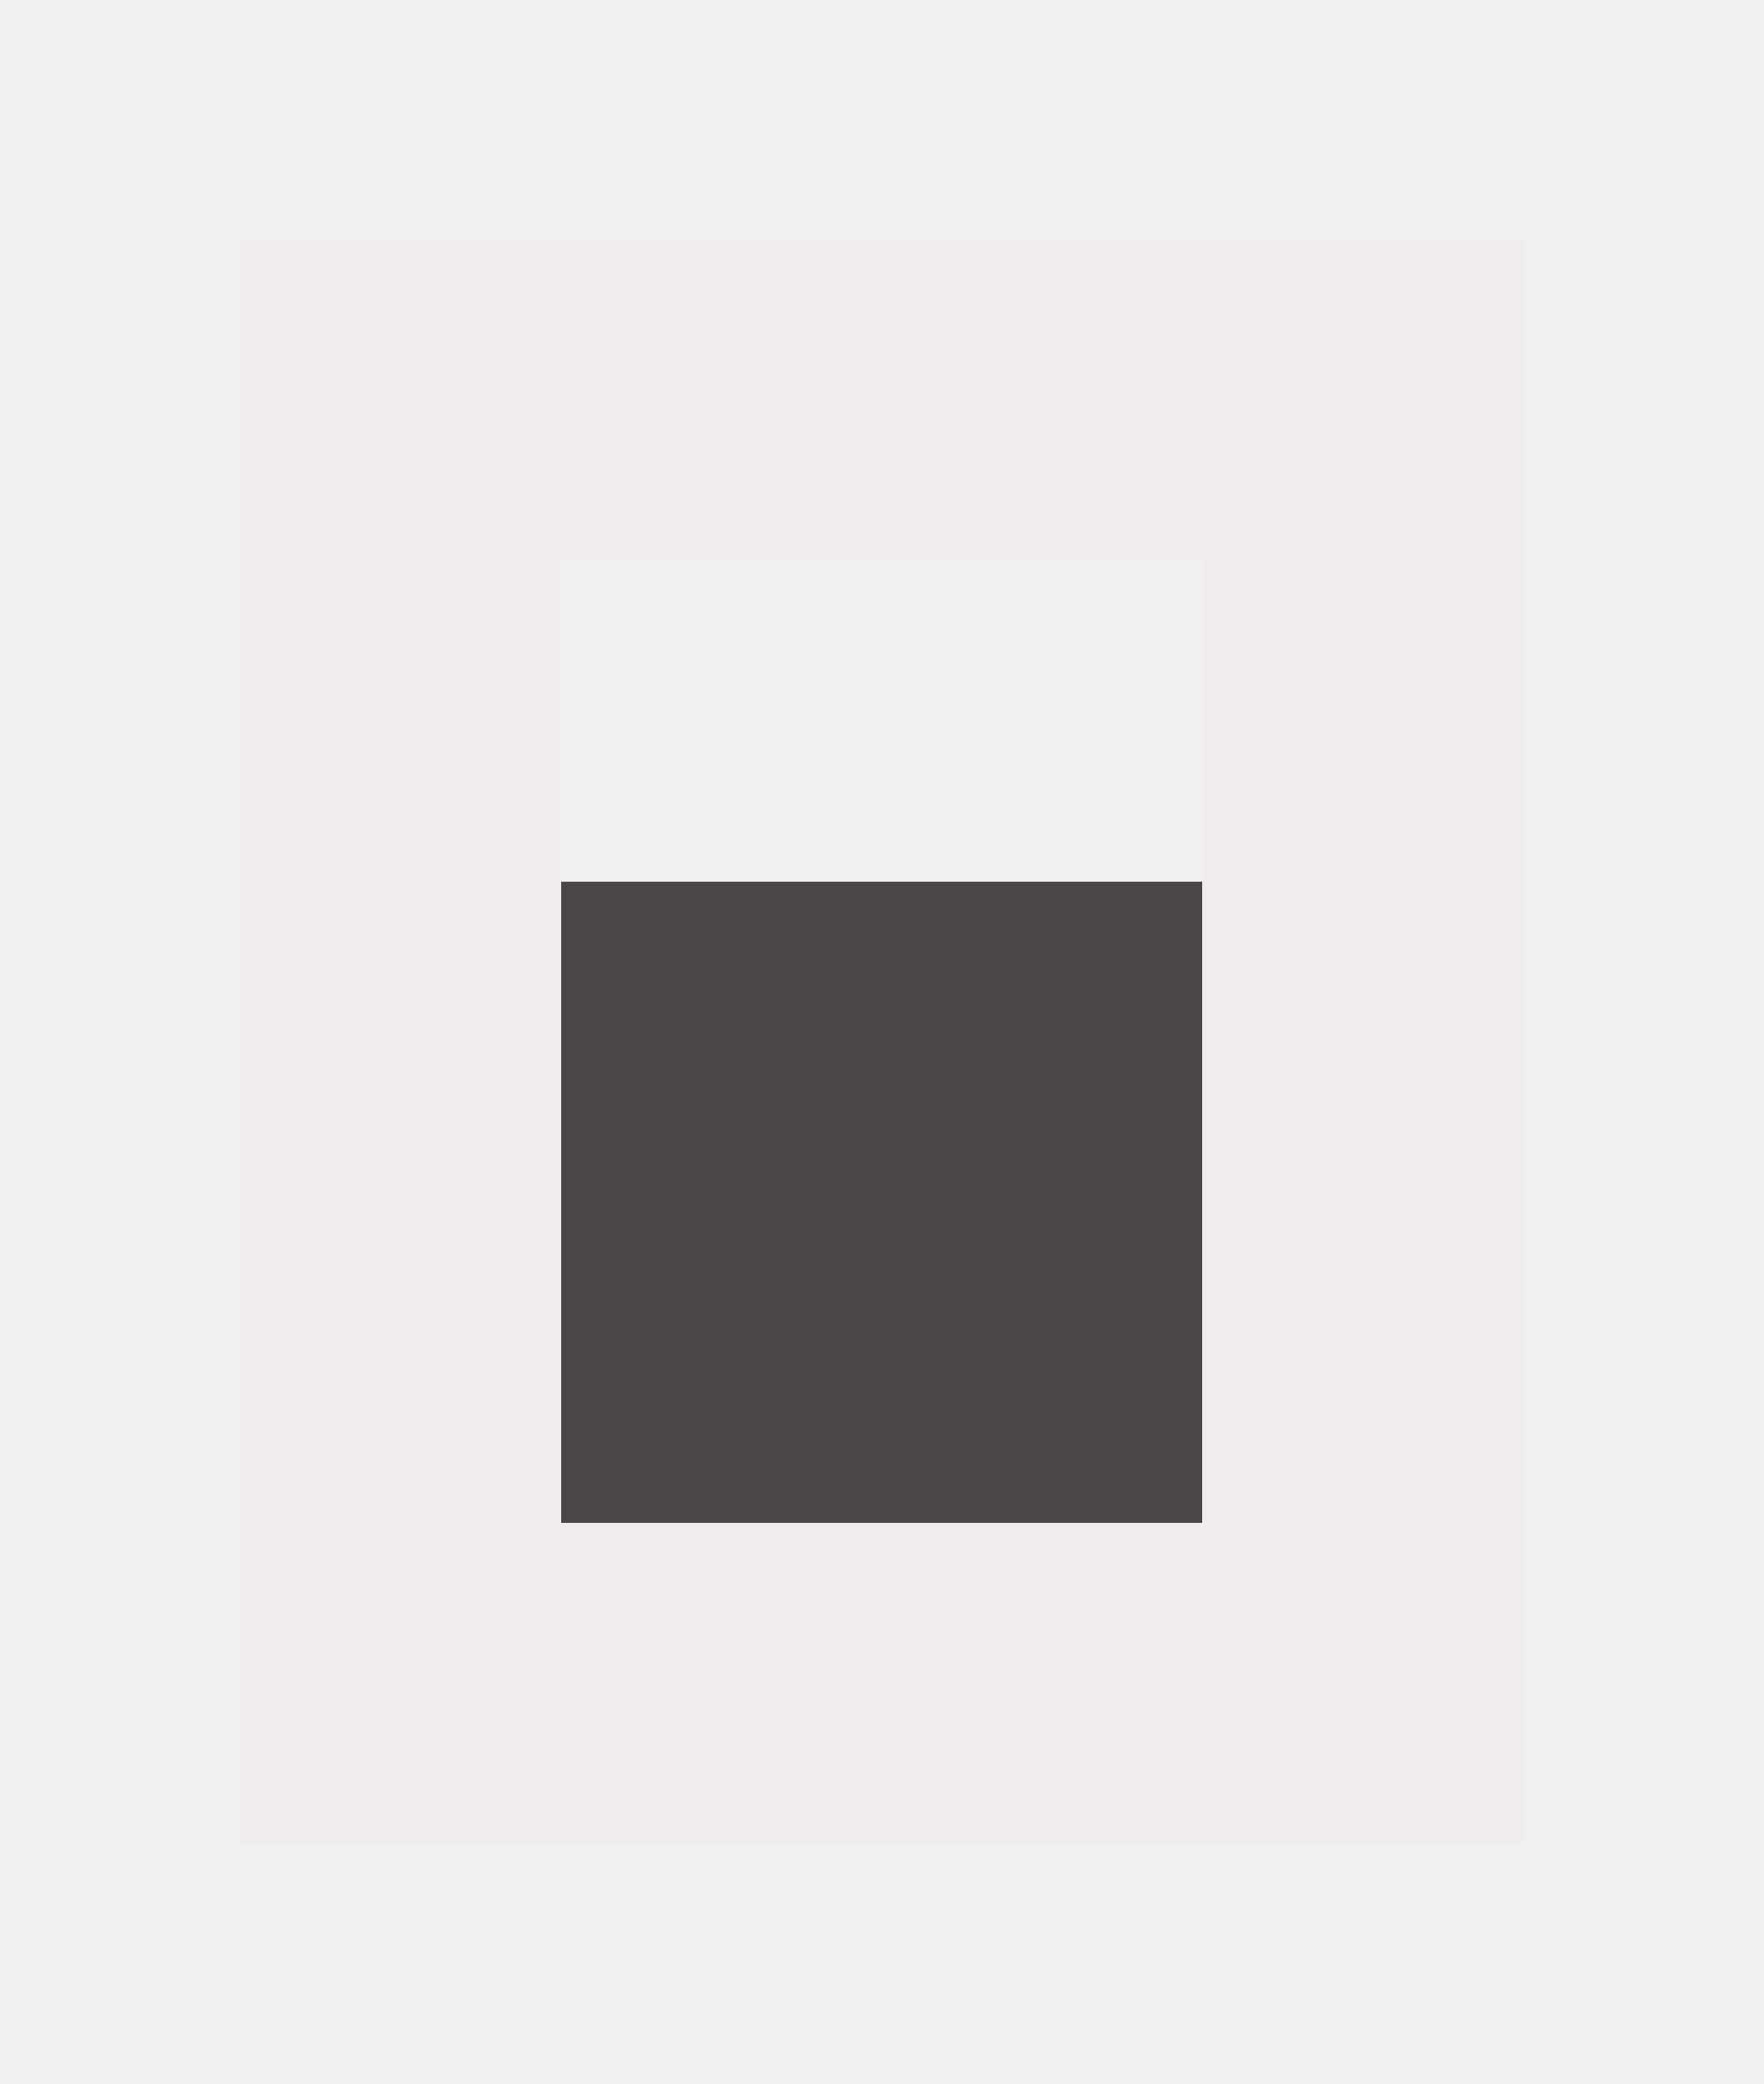
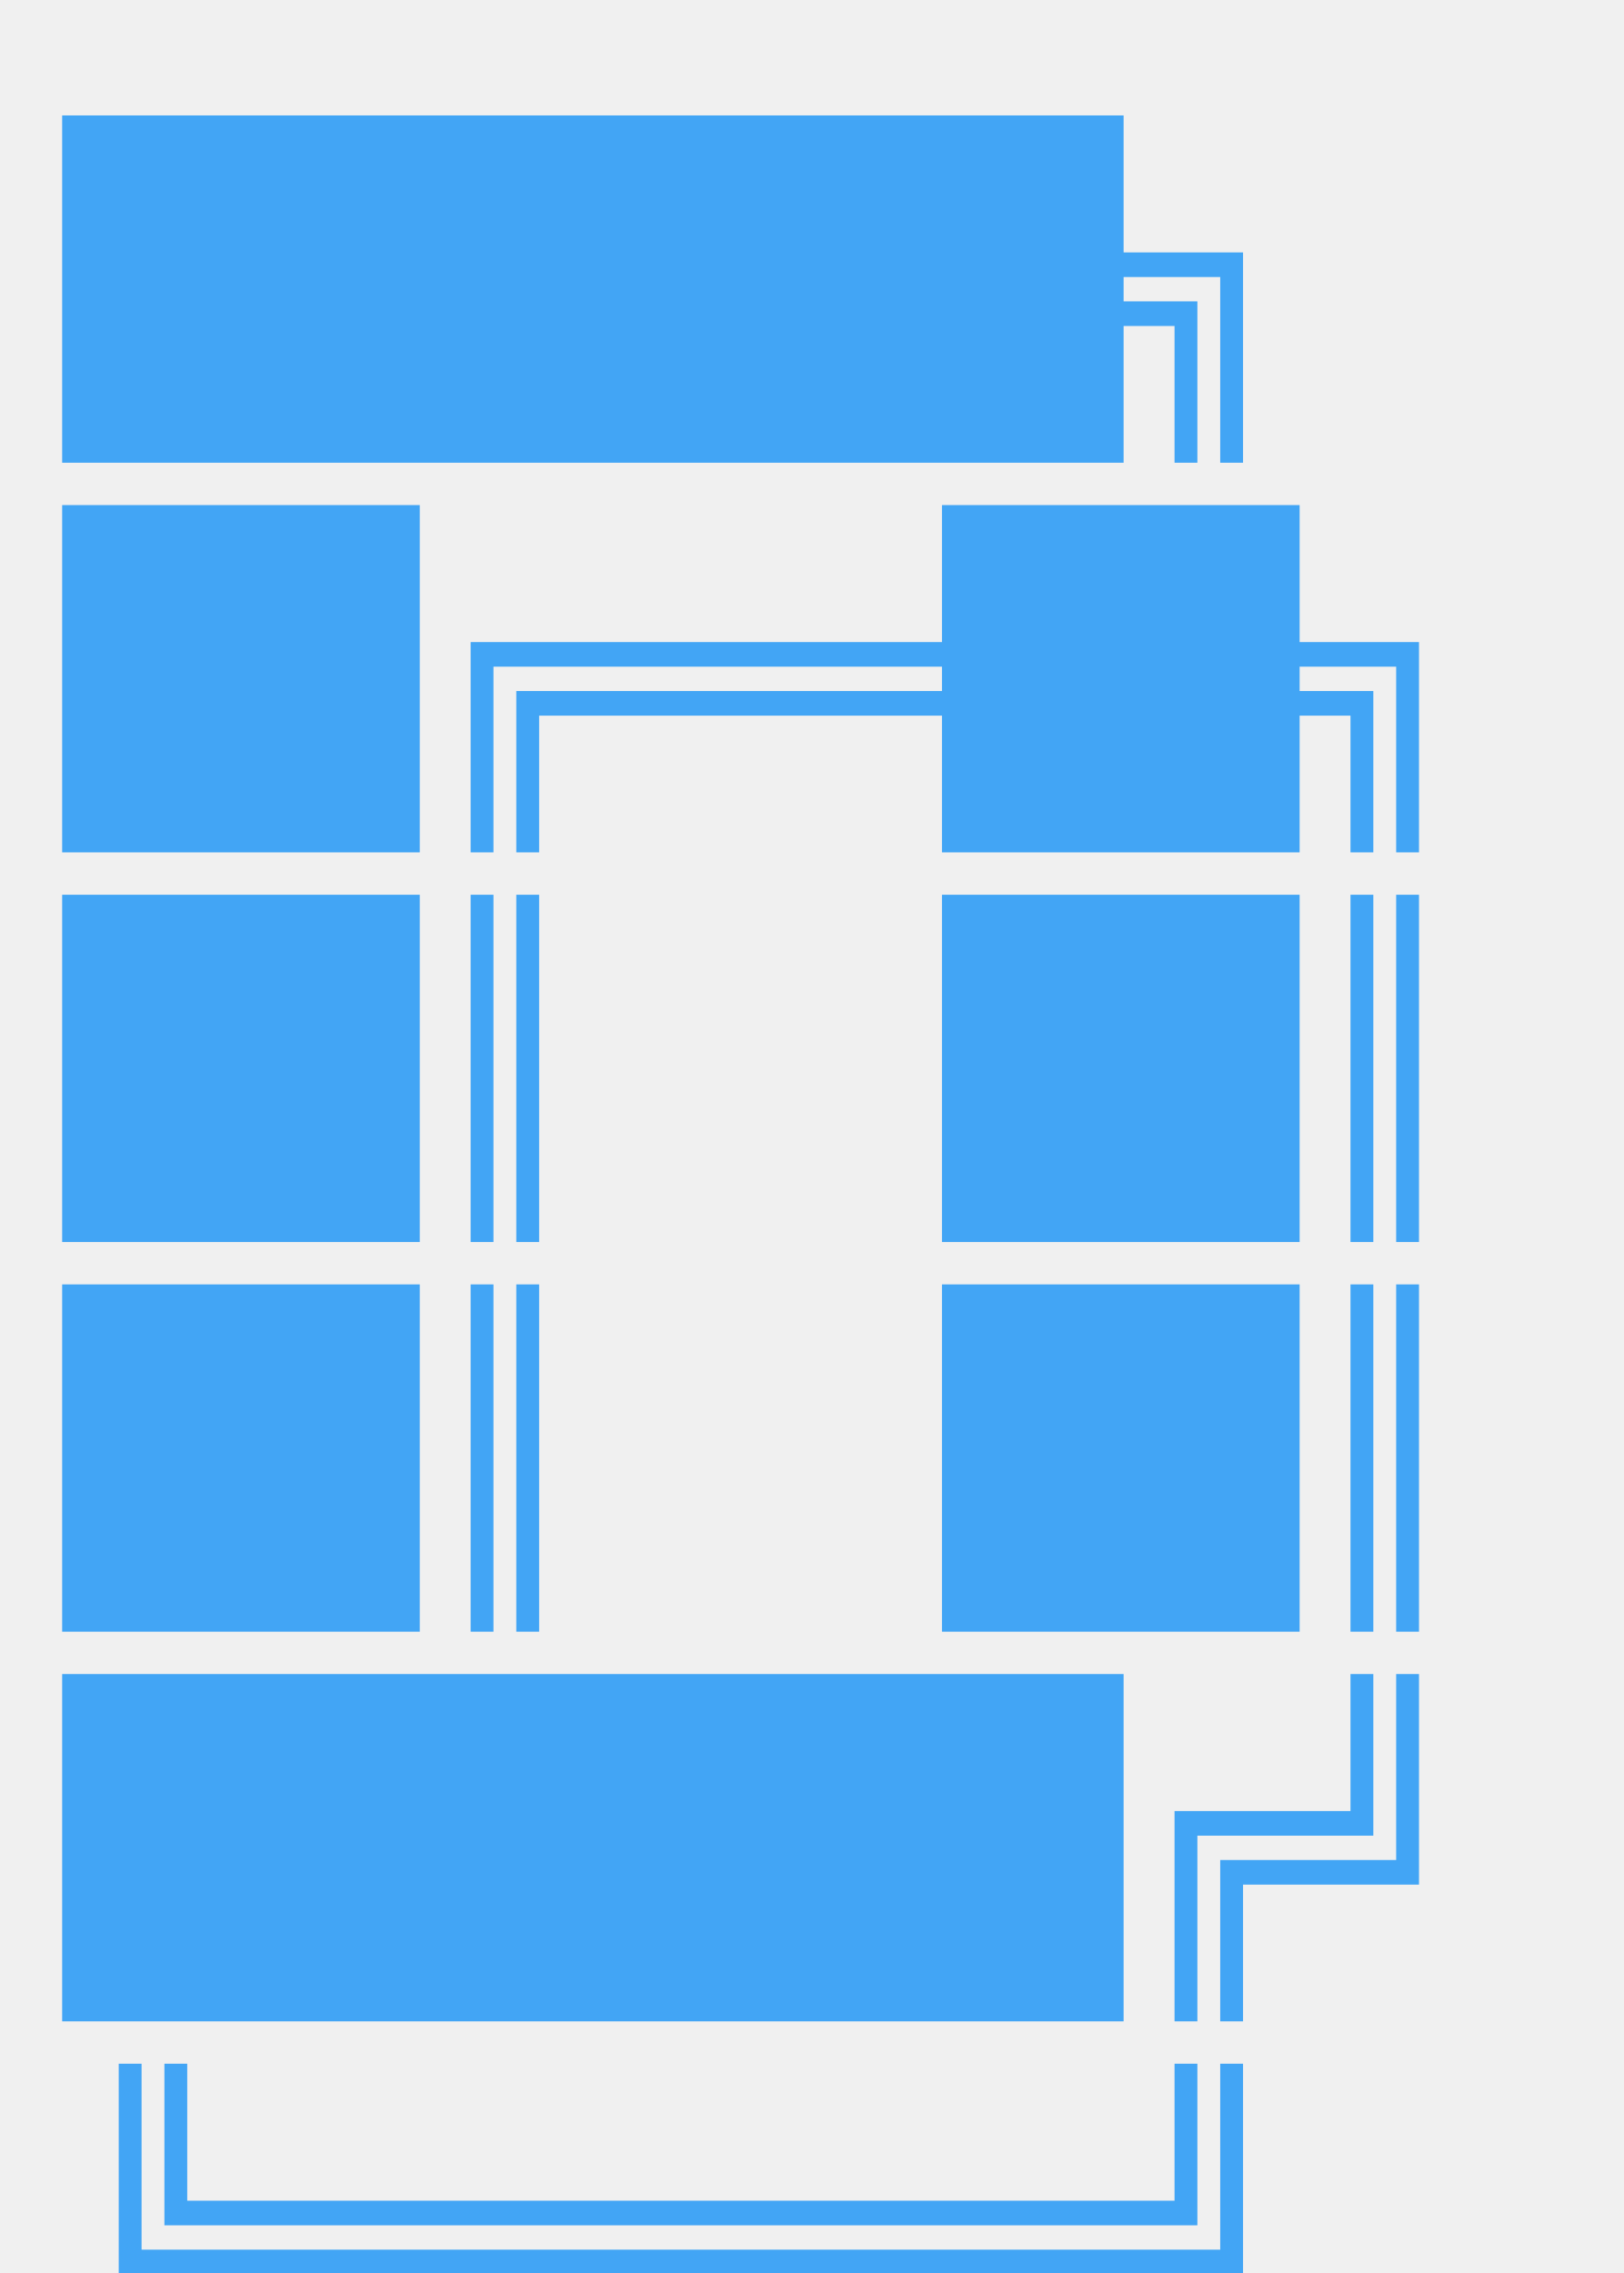
- <svg xmlns="http://www.w3.org/2000/svg" width="22" height="26" viewBox="0 0 22 26" fill="none">
-   <g clip-path="url(#clip0_1311_94916)">
-     <path d="M15 19H7V11H15V19Z" fill="#4B4646" />
-     <path d="M15 7H7V19H15V7ZM19 23H3V3H19V23Z" fill="#F1ECEC" />
-   </g>
-   <defs>
-     <clipPath id="clip0_1311_94916">
-       <rect width="16" height="20" fill="white" transform="translate(3 3)" />
-     </clipPath>
-   </defs>
+ <svg xmlns="http://www.w3.org/2000/svg" width="100" height="140" viewBox="0 0 100 140" xml:space="preserve">
+   <style>text{font-family:monospace;font-size:18px;font-weight:bold;fill:#42a5f5;white-space:pre}</style>
+   <text x="4" y="24">██████╗</text>
+   <text x="4" y="48">██╔══██╗</text>
+   <text x="4" y="72">██║  ██║</text>
+   <text x="4" y="96">██║  ██║</text>
+   <text x="4" y="120">██████╔╝</text>
+   <text x="4" y="144">╚═════╝</text>
</svg>
